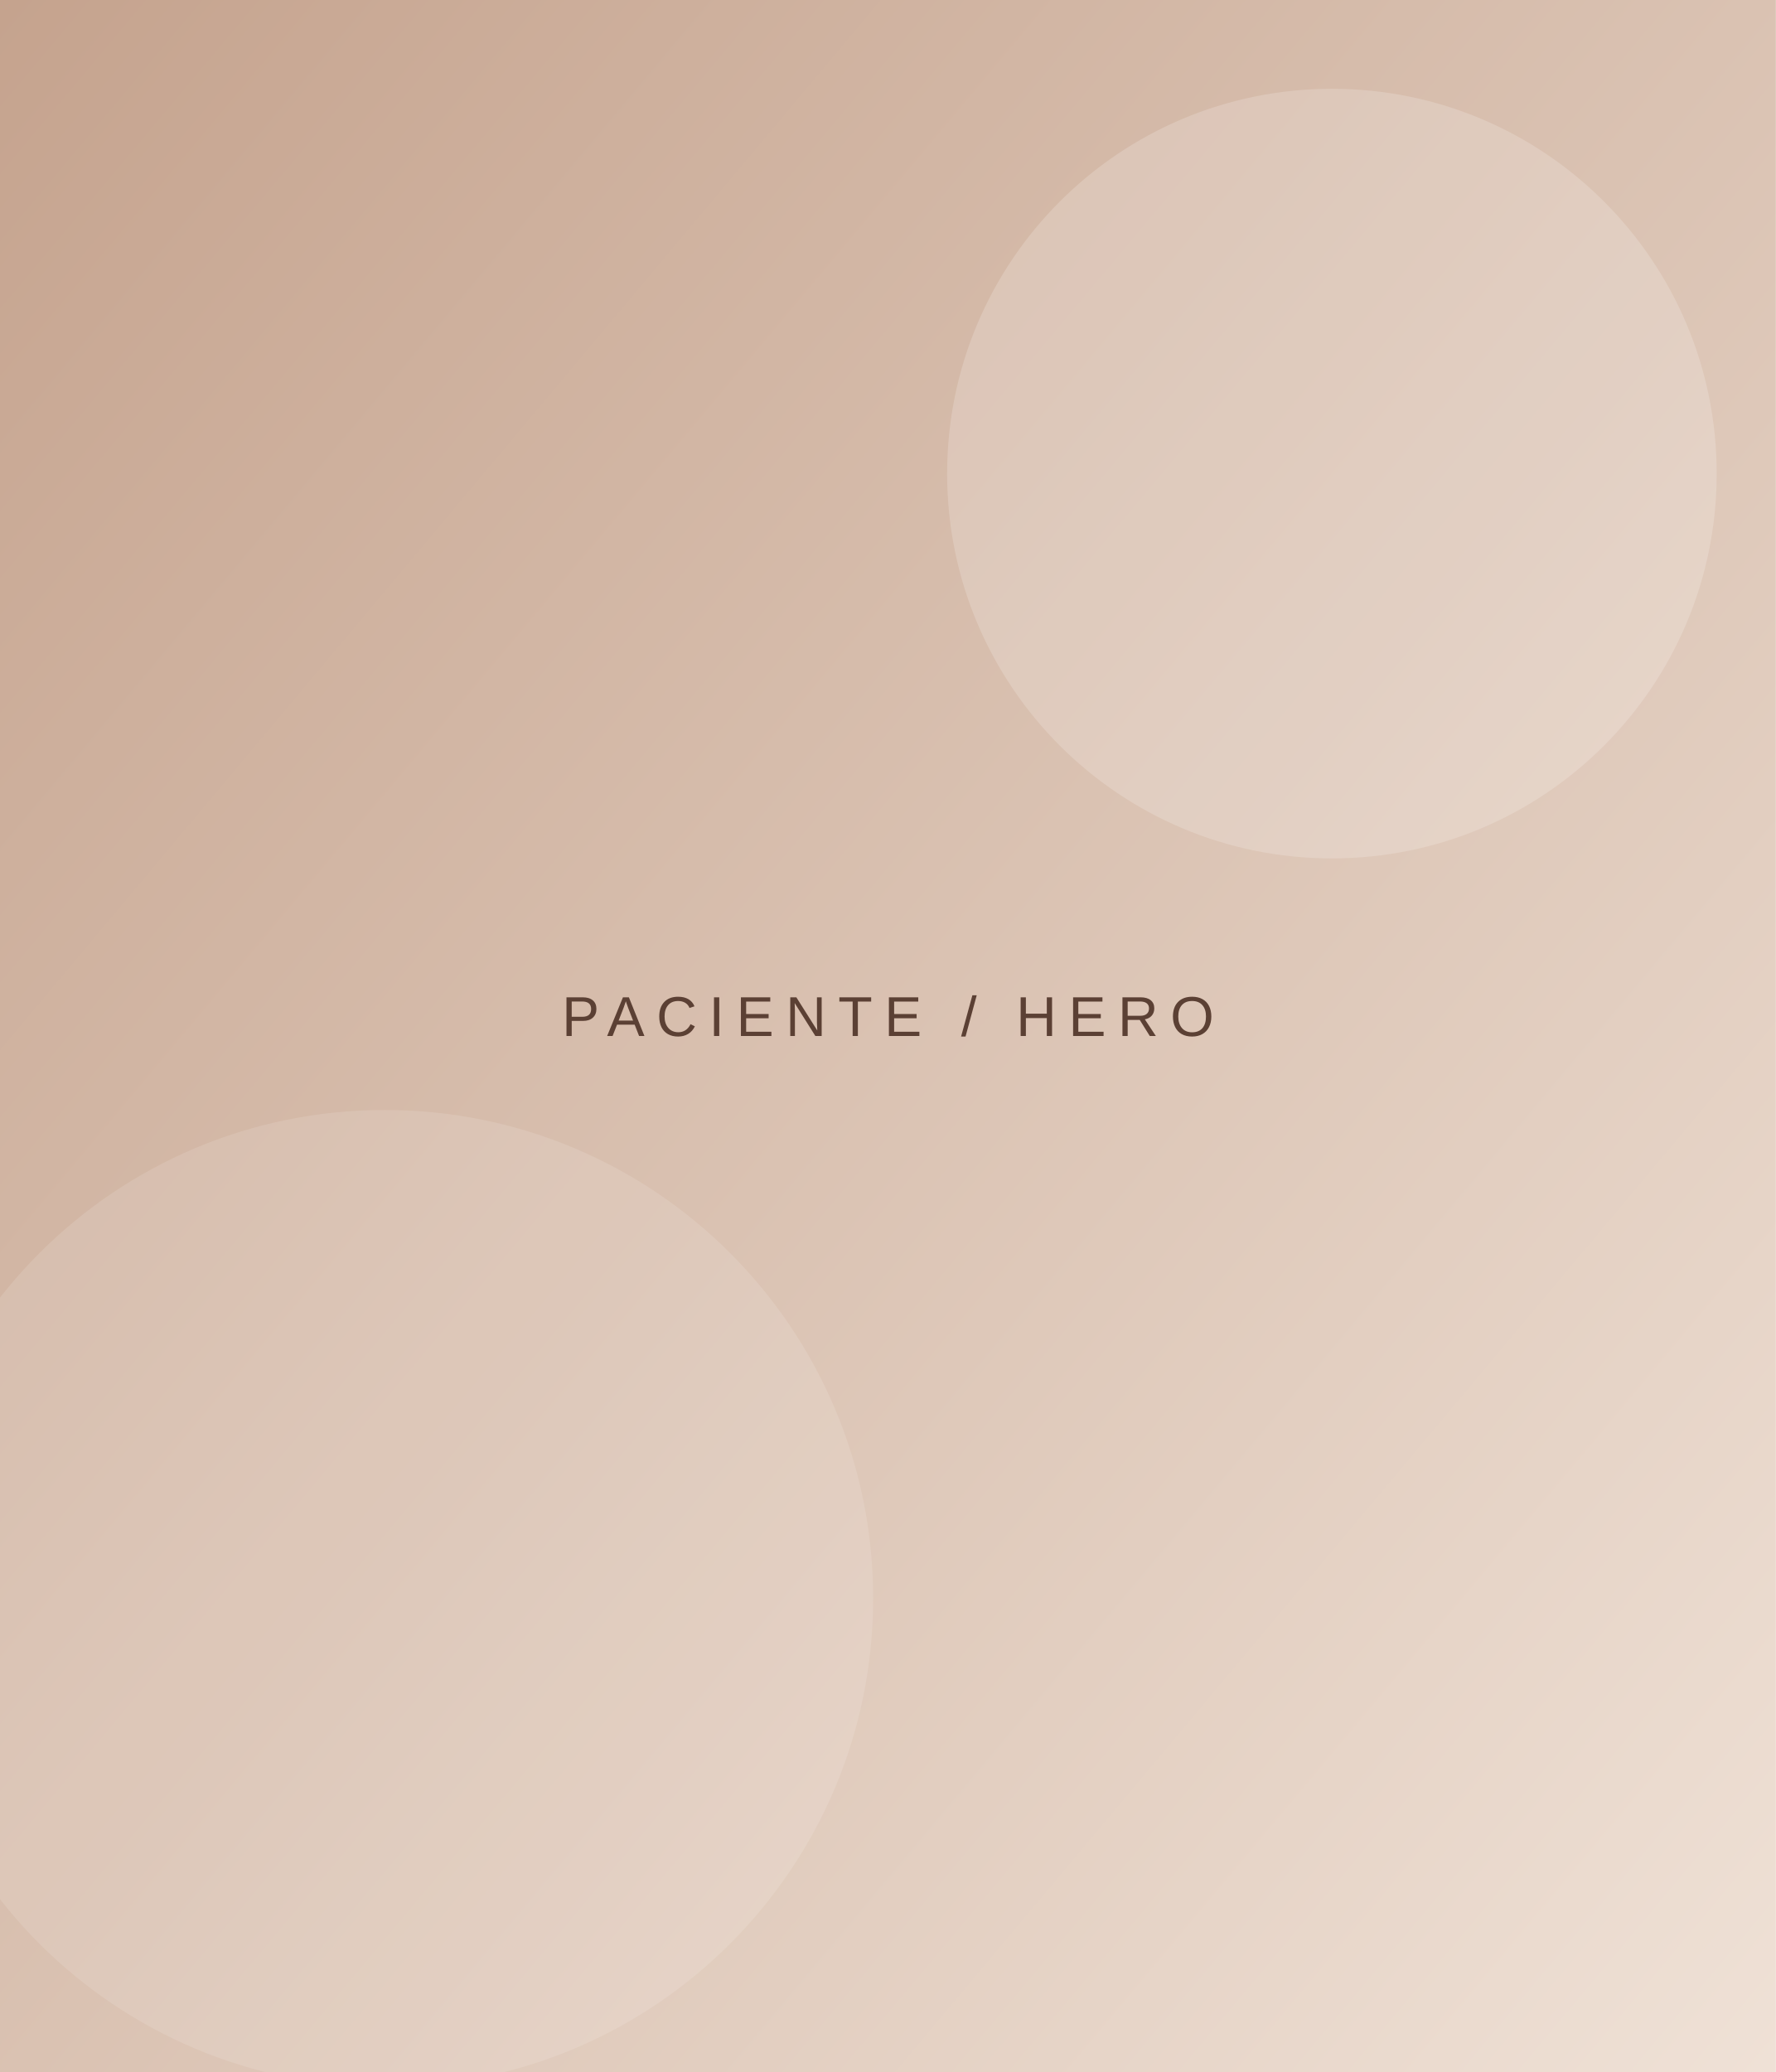
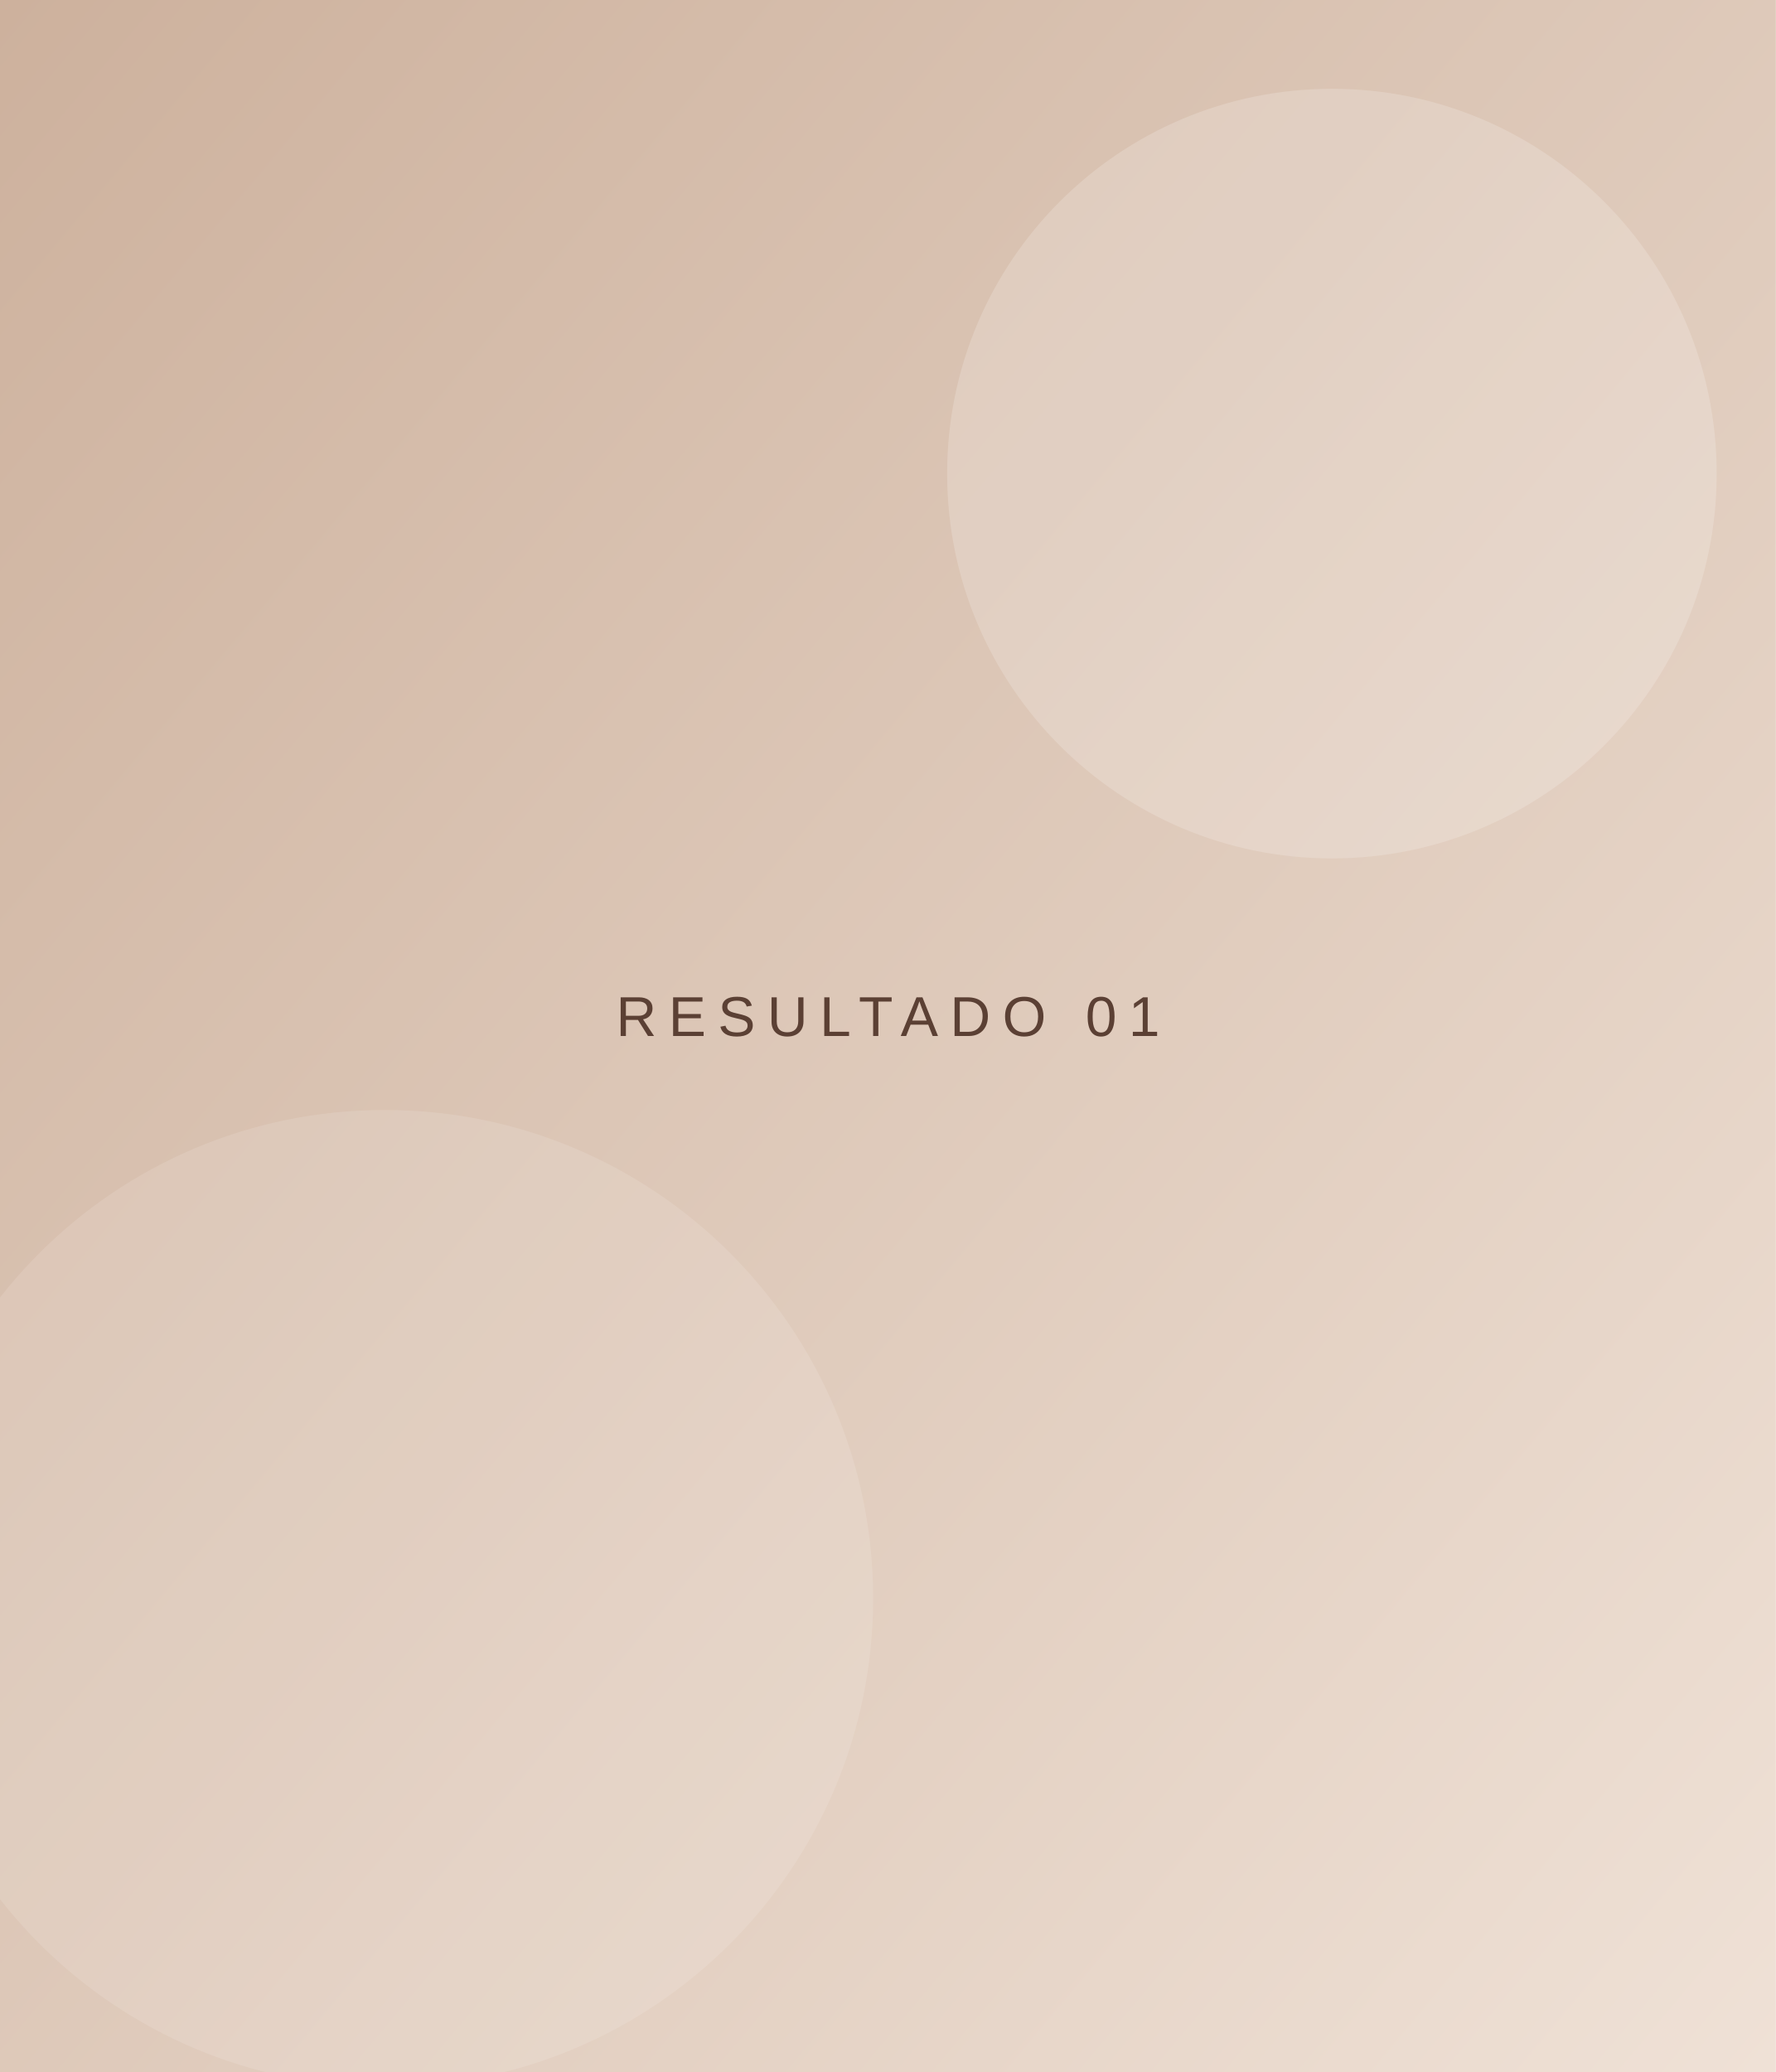
<svg xmlns="http://www.w3.org/2000/svg" width="1200" height="1400" viewBox="0 0 1200 1400">
  <defs>
    <linearGradient id="g" x1="0" y1="0" x2="1" y2="1">
-       <stop stop-color="#c5a38e" />
+       <stop stop-color="#cdb19d" />
      <stop offset="1" stop-color="#efe1d6" />
    </linearGradient>
  </defs>
  <rect width="1200" height="1400" fill="url(#g)" />
  <circle cx="900" cy="320" r="260" fill="rgba(255,255,255,.18)" />
  <circle cx="260" cy="1080" r="330" fill="rgba(255,255,255,.12)" />
-   <text x="600" y="700" text-anchor="middle" font-family="Arial" font-size="38" letter-spacing="8" fill="#5b4034">PACIENTE / HERO</text>
+   <text x="600" y="700" text-anchor="middle" font-family="Arial" font-size="38" letter-spacing="8" fill="#5b4034">RESULTADO 01</text>
</svg>
